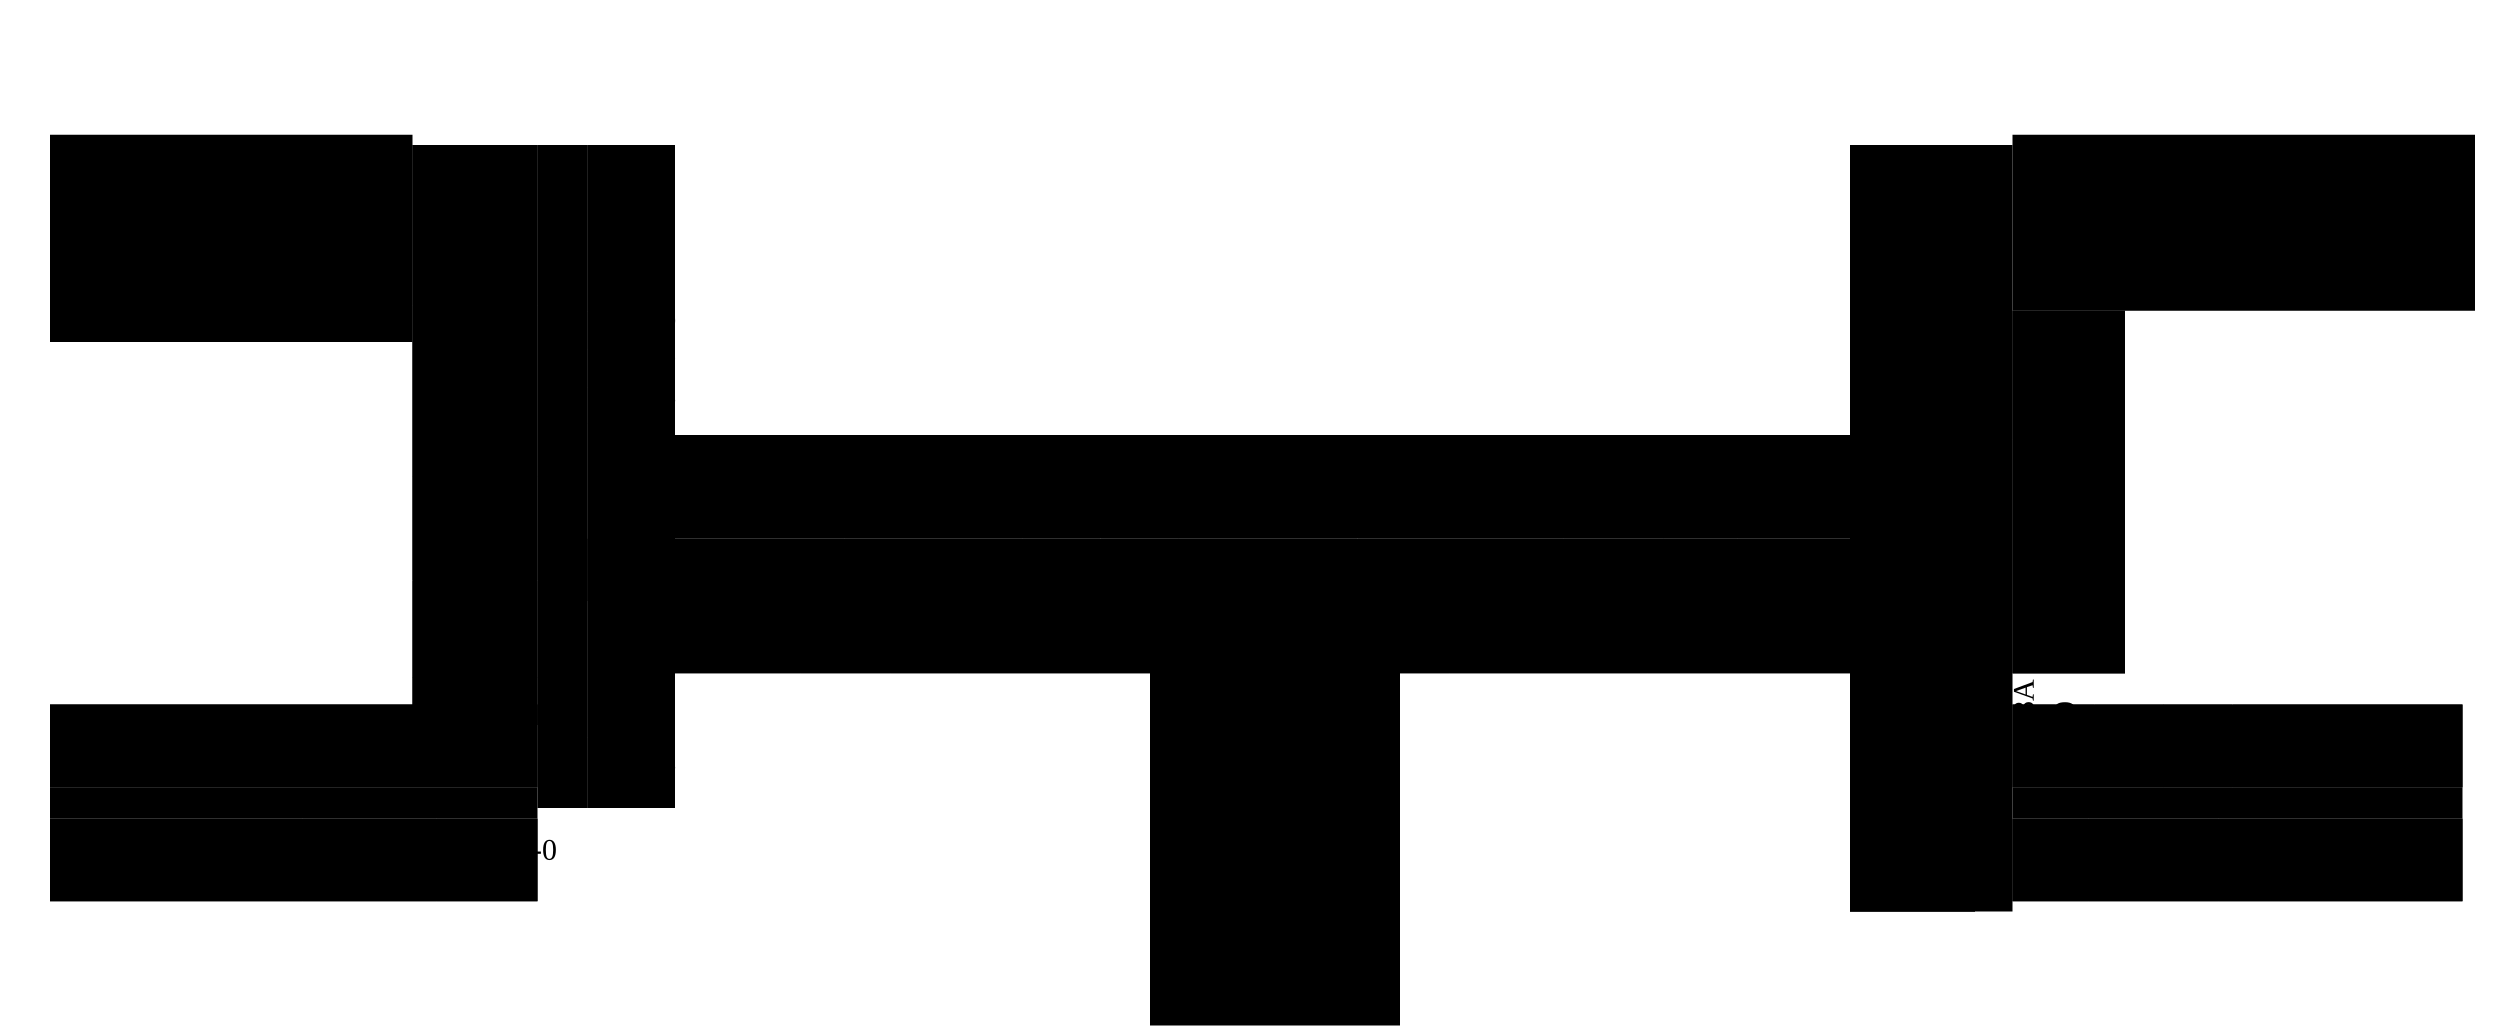
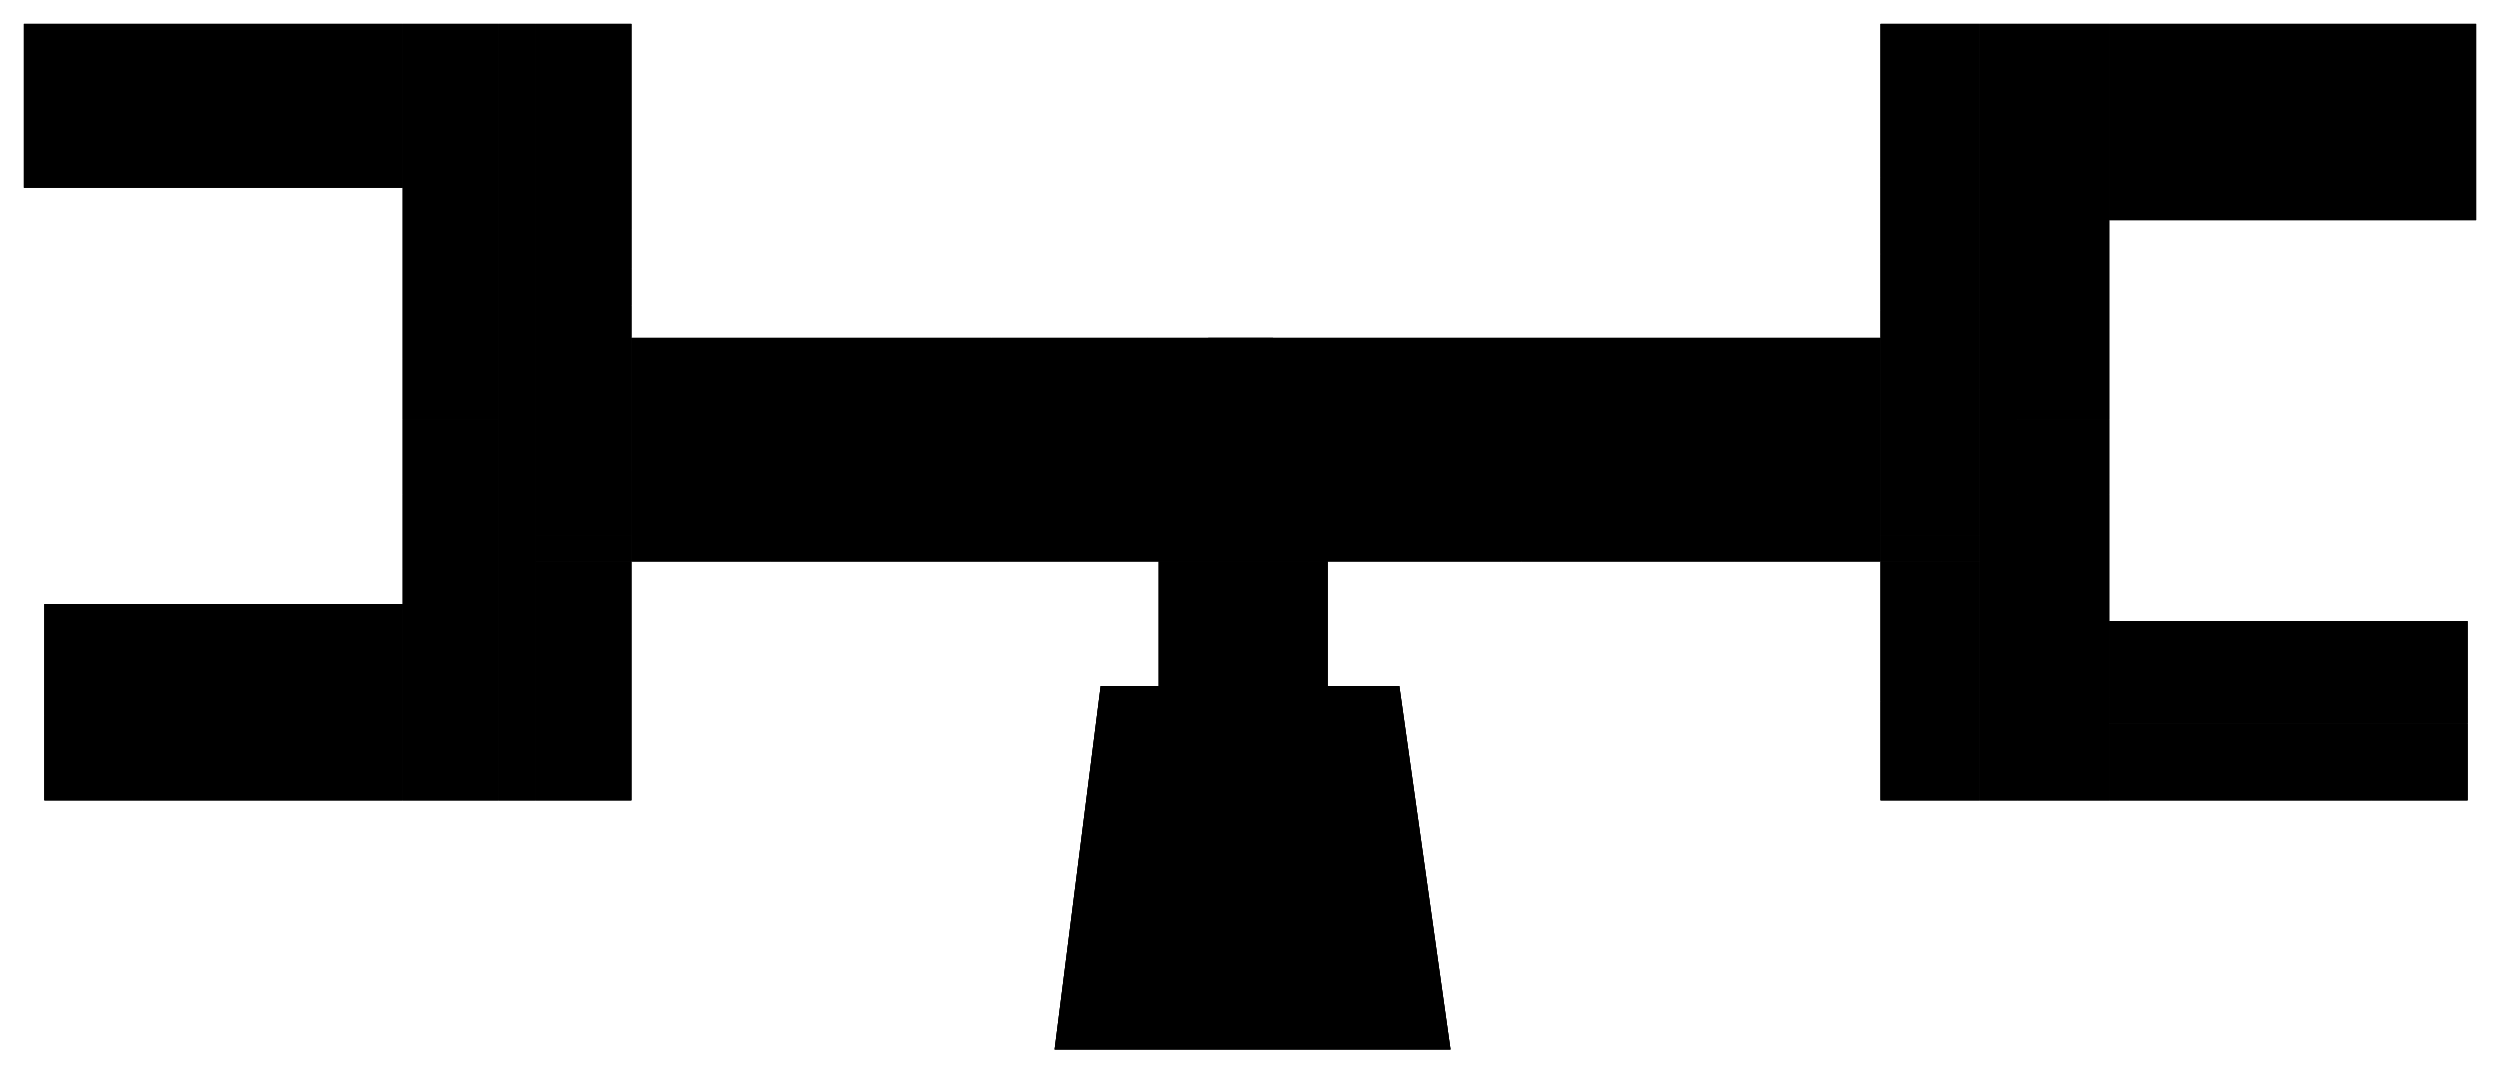
- <svg xmlns="http://www.w3.org/2000/svg" viewBox="0 0 1000 414.4" class="floor-svg">
-   <defs />
+ <svg xmlns="http://www.w3.org/2000/svg" viewBox="-236 -14 1465 629" class="floor-svg">
+   <g class="g-wall">
+     <rect class="wall" x="134" y="184" width="732" height="54" />
+     <rect class="wall" x="134" y="262" width="732" height="53" />
+     <rect class="wall" x="0" y="0" width="56" height="232" />
+     <rect class="wall" x="0" y="276" width="56" height="179" />
+     <rect class="wall" x="78" y="0" width="56" height="184" />
+     <rect class="wall" x="78" y="315" width="56" height="140" />
+     <rect class="wall" x="866" y="0" width="58" height="184" />
+     <rect class="wall" x="866" y="315" width="58" height="140" />
+     <rect class="wall" x="946" y="0" width="54" height="232" />
+     <rect class="wall" x="946" y="276" width="54" height="179" />
+     <rect class="wall" x="-210" y="340" width="210" height="48" />
+     <rect class="wall" x="-210" y="405" width="210" height="50" />
+     <rect class="wall" x="1000" y="350" width="210" height="45" />
+     <rect class="wall" x="1000" y="410" width="210" height="45" />
+     <rect class="wall" x="134" y="238" width="732" height="24" />
+     <rect class="wall" x="56" y="0" width="22" height="455" />
+     <rect class="wall" x="924" y="0" width="22" height="455" />
+     <rect class="wall" x="78" y="214" width="56" height="86" />
+     <rect class="wall" x="866" y="214" width="58" height="86" />
+     <rect class="wall" x="78" y="184" width="20" height="30" />
+     <rect class="wall" x="78" y="300" width="20" height="15" />
+     <rect class="wall" x="902" y="184" width="22" height="30" />
+     <rect class="wall" x="902" y="300" width="22" height="15" />
+     <rect class="wall" x="-210" y="388" width="210" height="17" />
+     <rect class="wall" x="1000" y="395" width="210" height="15" />
+     <rect class="wall" x="443" y="262" width="99" height="53" />
+     <rect class="wall" x="0" y="232" width="56" height="44" />
+     <rect class="wall" x="472" y="184" width="38" height="54" />
+     <rect class="wall" x="946" y="232" width="54" height="44" />
+     <rect class="wall" x="98" y="184" width="36" height="30" />
+     <rect class="wall" x="98" y="300" width="36" height="15" />
+     <rect class="wall" x="866" y="184" width="36" height="30" />
+     <rect class="wall" x="866" y="300" width="36" height="15" />
+     <rect class="wall" x="-222" y="0" width="222" height="96" />
+     <rect class="wall" x="1000" y="0" width="215" height="115" />
+     <polygon class="wall" points="443,315 542,315 542,388 584,388 614,601 382,601 409,388 443,388" />
+   </g>
+   <g class="g-base">
+     <rect class="base" x="134" y="184" width="732" height="54" />
+     <rect class="base" x="134" y="262" width="732" height="53" />
+     <rect class="base" x="0" y="0" width="56" height="232" />
+     <rect class="base" x="0" y="276" width="56" height="179" />
+     <rect class="base" x="78" y="0" width="56" height="184" />
+     <rect class="base" x="78" y="315" width="56" height="140" />
+     <rect class="base" x="866" y="0" width="58" height="184" />
+     <rect class="base" x="866" y="315" width="58" height="140" />
+     <rect class="base" x="946" y="0" width="54" height="232" />
+     <rect class="base" x="946" y="276" width="54" height="179" />
+     <rect class="base" x="-210" y="340" width="210" height="48" />
+     <rect class="base" x="-210" y="405" width="210" height="50" />
+     <rect class="base" x="1000" y="350" width="210" height="45" />
+     <rect class="base" x="1000" y="410" width="210" height="45" />
+     <rect class="base" x="134" y="238" width="732" height="24" />
+     <rect class="base" x="56" y="0" width="22" height="455" />
+     <rect class="base" x="924" y="0" width="22" height="455" />
+     <rect class="base" x="78" y="214" width="56" height="86" />
+     <rect class="base" x="866" y="214" width="58" height="86" />
+     <rect class="base" x="78" y="184" width="20" height="30" />
+     <rect class="base" x="78" y="300" width="20" height="15" />
+     <rect class="base" x="902" y="184" width="22" height="30" />
+     <rect class="base" x="902" y="300" width="22" height="15" />
+     <rect class="base" x="-210" y="388" width="210" height="17" />
+     <rect class="base" x="1000" y="395" width="210" height="15" />
+     <rect class="base" x="443" y="262" width="99" height="53" />
+     <rect class="base" x="0" y="232" width="56" height="44" />
+     <rect class="base" x="472" y="184" width="38" height="54" />
+     <rect class="base" x="946" y="232" width="54" height="44" />
+     <rect class="base" x="98" y="184" width="36" height="30" />
+     <rect class="base" x="98" y="300" width="36" height="15" />
+     <rect class="base" x="866" y="184" width="36" height="30" />
+     <rect class="base" x="866" y="300" width="36" height="15" />
+     <rect class="base" x="-222" y="0" width="222" height="96" />
+     <rect class="base" x="1000" y="0" width="215" height="115" />
+     <polygon class="base" points="443,315 542,315 542,388 584,388 614,601 382,601 409,388 443,388" />
+   </g>
+   <g class="g-halls">
+     <rect class="hall" x="134" y="238" width="732" height="24" />
+     <rect class="hall" x="56" y="0" width="22" height="455" />
+     <rect class="hall" x="924" y="0" width="22" height="455" />
+     <rect class="hall" x="78" y="214" width="56" height="86" />
+     <rect class="hall" x="866" y="214" width="58" height="86" />
+     <rect class="hall" x="78" y="184" width="20" height="30" />
+     <rect class="hall" x="78" y="300" width="20" height="15" />
+     <rect class="hall" x="902" y="184" width="22" height="30" />
+     <rect class="hall" x="902" y="300" width="22" height="15" />
+     <rect class="hall" x="-210" y="388" width="210" height="17" />
+     <rect class="hall" x="1000" y="395" width="210" height="15" />
+     <rect class="hall" x="443" y="262" width="99" height="53" />
+   </g>
  <g class="g-blocks">
-     <rect class="block" x="20.0" y="53.9" width="145.0" height="82.9" />
-     <rect class="block" x="805.0" y="53.9" width="185.0" height="70.4" />
-   </g>
-   <g class="g-zones">
-     <rect class="zone" x="165.0" y="58.0" width="50.0" height="232.0" />
-     <rect class="zone" x="235.0" y="58.0" width="35.0" height="265.2" />
-     <rect class="zone" x="20.0" y="281.8" width="195.0" height="33.1" />
-     <rect class="zone" x="20.0" y="327.4" width="195.0" height="33.1" />
-     <rect class="zone" x="270.0" y="174.0" width="470.0" height="41.4" />
-     <rect class="zone" x="270.0" y="240.3" width="470.0" height="29.0" />
-     <rect class="zone" x="740.0" y="58.0" width="50.0" height="306.6" />
-     <rect class="zone" x="805.0" y="124.3" width="45.0" height="145.0" />
-     <rect class="zone" x="805.0" y="281.8" width="180.0" height="33.1" />
-     <rect class="zone" x="805.0" y="327.4" width="180.0" height="33.1" />
+     <rect class="block" x="-222" y="0" width="222" height="96" />
+     <rect class="block" x="1000" y="0" width="215" height="115" />
  </g>
  <g class="g-rooms">
-     <rect class="room" x="165.0" y="58.0" width="50.0" height="64.3" data-room="132" />
-     <rect class="room" x="165.0" y="122.3" width="50.0" height="68.4" data-room="133" />
-     <rect class="room" x="165.0" y="190.6" width="50.0" height="41.7" data-room="134" />
-     <rect class="room" x="165.0" y="232.4" width="50.0" height="38.5" data-room="135" />
-     <rect class="room" x="165.0" y="270.8" width="50.0" height="19.2" data-room="136" />
-     <rect class="room" x="235.0" y="58.0" width="35.0" height="66.6" data-room="131" />
-     <rect class="room" x="235.0" y="124.6" width="35.0" height="15.1" data-room="130" />
-     <rect class="room" x="235.0" y="139.7" width="35.0" height="15.4" data-room="129" />
-     <rect class="room" x="235.0" y="155.1" width="35.0" height="14.4" data-room="128" />
-     <rect class="room" x="235.0" y="169.4" width="35.0" height="63.4" data-room="127" />
-     <rect class="room" x="235.0" y="232.8" width="35.0" height="62.2" data-room="139-1" />
-     <rect class="room" x="235.0" y="295.0" width="35.0" height="28.2" data-room="138" />
-     <rect class="room" x="20.0" y="281.8" width="102.8" height="33.1" data-room="137-4" />
-     <rect class="room" x="122.8" y="281.8" width="92.2" height="33.1" data-room="137-2" />
-     <rect class="room" x="20.0" y="327.4" width="48.8" height="33.1" data-room="137-5" />
-     <rect class="room" x="68.8" y="327.4" width="52.2" height="33.1" data-room="137-3" />
-     <rect class="room" x="121.0" y="327.4" width="53.6" height="33.1" data-room="137-1" />
-     <rect class="room" x="174.6" y="327.4" width="40.4" height="33.1" data-room="137-0" />
-     <rect class="room" x="270.0" y="174.0" width="67.8" height="41.4" data-room="126" />
-     <rect class="room" x="337.8" y="174.0" width="42.6" height="41.4" data-room="125" />
-     <rect class="room" x="380.4" y="174.0" width="28.5" height="41.4" data-room="124" />
-     <rect class="room" x="408.9" y="174.0" width="31.2" height="41.4" data-room="123" />
-     <rect class="room" x="440.2" y="174.0" width="31.2" height="41.4" data-room="122" />
-     <rect class="room" x="471.3" y="174.0" width="71.6" height="41.4" data-room="121" />
-     <rect class="room" x="543.0" y="174.0" width="82.5" height="41.4" data-room="119" />
-     <rect class="room" x="625.5" y="174.0" width="40.0" height="41.4" data-room="117А" />
-     <rect class="room" x="665.4" y="174.0" width="29.7" height="41.4" data-room="117" />
-     <rect class="room" x="695.1" y="174.0" width="44.9" height="41.4" data-room="116" />
-     <rect class="room" x="270.0" y="240.3" width="50.2" height="29.0" data-room="140" />
-     <rect class="room" x="320.2" y="240.3" width="36.0" height="29.0" data-room="141" />
-     <rect class="room" x="356.2" y="240.3" width="26.8" height="29.0" data-room="142" />
-     <rect class="room" x="383.0" y="240.3" width="29.0" height="29.0" data-room="143" />
-     <rect class="room" x="412.0" y="240.3" width="27.8" height="29.0" data-room="144" />
-     <rect class="room" x="439.8" y="240.3" width="67.6" height="29.0" data-room="145" />
-     <rect class="room" x="507.4" y="240.3" width="72.4" height="29.0" data-room="101" />
-     <rect class="room" x="579.8" y="240.3" width="38.2" height="29.0" data-room="102" />
-     <rect class="room" x="618.0" y="240.3" width="40.9" height="29.0" data-room="103" />
-     <rect class="room" x="658.9" y="240.3" width="41.6" height="29.0" data-room="104" />
-     <rect class="room" x="700.5" y="240.3" width="39.5" height="29.0" data-room="105" />
-     <rect class="room" x="740.0" y="58.0" width="50.0" height="60.3" data-room="115-1" />
-     <rect class="room" x="740.0" y="118.3" width="50.0" height="29.4" data-room="115" />
-     <rect class="room" x="740.0" y="147.7" width="50.0" height="22.0" data-room="115-2" />
-     <rect class="room" x="740.0" y="169.7" width="50.0" height="61.8" data-room="115/3" />
-     <rect class="room" x="740.0" y="231.6" width="50.0" height="82.4" data-room="106" />
-     <rect class="room" x="740.0" y="314.0" width="50.0" height="50.7" data-room="107" />
-     <rect class="room" x="805.0" y="124.3" width="45.0" height="51.6" data-room="112" />
-     <rect class="room" x="805.0" y="175.9" width="45.0" height="93.5" data-room="111" />
-     <rect class="room" x="805.0" y="281.8" width="17.1" height="33.1" data-room="108А" />
-     <rect class="room" x="822.1" y="281.8" width="15.7" height="33.1" data-room="109" />
-     <rect class="room" x="837.8" y="281.8" width="27.8" height="33.1" data-room="151" />
-     <rect class="room" x="865.5" y="281.8" width="27.6" height="33.1" data-room="152" />
-     <rect class="room" x="893.2" y="281.8" width="34.8" height="33.1" data-room="153" />
-     <rect class="room" x="928.0" y="281.8" width="57.0" height="33.1" data-room="155" />
-     <rect class="room" x="805.0" y="327.4" width="30.4" height="33.1" data-room="108" />
-     <rect class="room" x="835.4" y="327.4" width="52.0" height="33.1" data-room="150" />
-     <rect class="room" x="887.4" y="327.4" width="48.6" height="33.1" data-room="149" />
-     <rect class="room" x="936.0" y="327.4" width="49.0" height="33.1" data-room="148" />
-   </g>
-   <g class="g-halls">
-     <rect class="hall" x="215.0" y="58.0" width="20.0" height="265.2" />
-     <rect class="hall" x="235.0" y="215.5" width="555.0" height="24.9" />
-     <rect class="hall" x="790.0" y="58.0" width="15.0" height="306.6" />
-     <rect class="hall" x="460.0" y="240.3" width="100.0" height="169.9" />
-     <rect class="hall" x="20.0" y="314.9" width="195.0" height="12.4" />
-     <rect class="hall" x="805.0" y="314.9" width="180.0" height="12.4" />
+     <polygon class="hall" points="443,315 542,315 542,388 584,388 614,601 382,601 409,388 443,388" />
+     <rect class="room" x="134" y="184" width="108.3" height="54" data-room="126" />
+     <rect class="room" x="242.3" y="184" width="61.6" height="54" data-room="125" />
+     <rect class="room" x="303.9" y="184" width="41.3" height="54" data-room="124" />
+     <rect class="room" x="345.3" y="184" width="45.5" height="54" data-room="123" />
+     <rect class="room" x="390.8" y="184" width="45.5" height="54" data-room="122" />
+     <rect class="room" x="436.2" y="184" width="35.8" height="54" data-room="121" />
+     <rect class="room" x="510" y="184" width="153.5" height="54" data-room="119" />
+     <rect class="room" x="663.5" y="184" width="59.5" height="54" data-room="117А" />
+     <rect class="room" x="723" y="184" width="44.5" height="54" data-room="117" />
+     <rect class="room" x="767.5" y="184" width="98.5" height="54" data-room="116" />
+     <rect class="room" x="134" y="262" width="81.6" height="53" data-room="140" />
+     <rect class="room" x="215.6" y="262" width="52.4" height="53" data-room="141" />
+     <rect class="room" x="268" y="262" width="39.2" height="53" data-room="142" />
+     <rect class="room" x="307.2" y="262" width="42.5" height="53" data-room="143" />
+     <rect class="room" x="349.7" y="262" width="40.9" height="53" data-room="144" />
+     <rect class="room" x="390.6" y="262" width="52.4" height="53" data-room="145" />
+     <rect class="room" x="542" y="262" width="56.4" height="53" data-room="101" />
+     <rect class="room" x="598.4" y="262" width="57.3" height="53" data-room="102" />
+     <rect class="room" x="655.8" y="262" width="61.5" height="53" data-room="103" />
+     <rect class="room" x="717.2" y="262" width="63" height="53" data-room="104" />
+     <rect class="room" x="780.2" y="262" width="85.8" height="53" data-room="105" />
+     <rect class="room" x="0" y="0" width="56" height="95" data-room="132" />
+     <rect class="room" x="0" y="95" width="56" height="101.3" data-room="133" />
+     <rect class="room" x="0" y="196.3" width="56" height="35.7" data-room="134" />
+     <rect class="room" x="0" y="276" width="56" height="42.9" data-room="135" />
+     <rect class="room" x="0" y="318.9" width="56" height="66.8" data-room="136" />
+     <rect class="room" x="0" y="385.7" width="56" height="69.3" data-room="137-0" />
+     <rect class="room" x="78" y="0" width="56" height="98" data-room="131" />
+     <rect class="room" x="78" y="98" width="56" height="22.4" data-room="130" />
+     <rect class="room" x="78" y="120.4" width="56" height="22.9" data-room="129" />
+     <rect class="room" x="78" y="143.3" width="56" height="21.5" data-room="128" />
+     <rect class="room" x="78" y="164.9" width="56" height="19.1" data-room="127" />
+     <rect class="room" x="78" y="315" width="56" height="42.5" data-room="139-1" />
+     <rect class="room" x="78" y="357.5" width="56" height="97.5" data-room="138" />
+     <rect class="room" x="866" y="0" width="58" height="89.9" data-room="115-1" />
+     <rect class="room" x="866" y="89.9" width="58" height="44.9" data-room="115" />
+     <rect class="room" x="866" y="134.9" width="58" height="33.1" data-room="115-2" />
+     <rect class="room" x="866" y="168" width="58" height="16" data-room="115/3" />
+     <rect class="room" x="866" y="315" width="58" height="82.1" data-room="106" />
+     <rect class="room" x="866" y="397.1" width="58" height="57.9" data-room="107" />
+     <rect class="room" x="946" y="0" width="54" height="178.8" data-room="112" />
+     <rect class="room" x="946" y="178.8" width="54" height="53.2" data-room="111" />
+     <rect class="room" x="946" y="276" width="54" height="84.7" data-room="109" />
+     <rect class="room" x="946" y="360.7" width="54" height="45.9" data-room="108А" />
+     <rect class="room" x="946" y="406.6" width="54" height="48.4" data-room="108" />
+     <rect class="room" x="-210" y="340" width="138.7" height="48" data-room="137-4" />
+     <rect class="room" x="-71.3" y="340" width="71.3" height="48" data-room="137-2" />
+     <rect class="room" x="-210" y="405" width="57.5" height="50" data-room="137-5" />
+     <rect class="room" x="-152.5" y="405" width="74.9" height="50" data-room="137-3" />
+     <rect class="room" x="-77.6" y="405" width="77.6" height="50" data-room="137-1" />
+     <rect class="room" x="1000" y="350" width="37" height="45" data-room="151" />
+     <rect class="room" x="1037" y="350" width="43" height="45" data-room="152" />
+     <rect class="room" x="1079.9" y="350" width="54.3" height="45" data-room="153" />
+     <rect class="room" x="1134.2" y="350" width="75.8" height="45" data-room="155" />
+     <rect class="room" x="1000" y="410" width="77.2" height="45" data-room="150" />
+     <rect class="room" x="1077.2" y="410" width="76.5" height="45" data-room="149" />
+     <rect class="room" x="1153.7" y="410" width="56.3" height="45" data-room="148" />
+   </g>
+   <g class="g-stairs">
+     <rect class="stair" x="0" y="232" width="56" height="44" />
+     <path class="steps" d="M5.1 234V274M10.2 234V274M15.3 234V274M20.4 234V274M25.5 234V274M30.5 234V274M35.6 234V274M40.7 234V274M45.8 234V274M50.9 234V274" />
+     <rect class="stair" x="472" y="184" width="38" height="54" />
+     <path class="steps" d="M474 189.4H508M474 194.8H508M474 200.2H508M474 205.6H508M474 211H508M474 216.4H508M474 221.8H508M474 227.2H508M474 232.6H508" />
+     <rect class="stair" x="946" y="232" width="54" height="44" />
+     <path class="steps" d="M951.4 234V274M956.8 234V274M962.2 234V274M967.6 234V274M973 234V274M978.4 234V274M983.8 234V274M989.2 234V274M994.6 234V274" />
+     <rect class="lift" x="98" y="184" width="36" height="30" />
+     <path class="steps" d="M101 187L131 211M131 187L101 211" />
+     <rect class="lift" x="98" y="300" width="36" height="15" />
+     <path class="steps" d="M101 303L131 312M131 303L101 312" />
+     <rect class="lift" x="866" y="184" width="36" height="30" />
+     <path class="steps" d="M869 187L899 211M899 187L869 211" />
+     <rect class="lift" x="866" y="300" width="36" height="15" />
+     <path class="steps" d="M869 303L899 312M899 303L869 312" />
  </g>
  <g class="g-nums">
-     <text class="num" data-room="132" x="190.0" y="90.1">132</text>
-     <text class="num" data-room="133" x="190.0" y="156.5">133</text>
-     <text class="num" data-room="134" x="190.0" y="211.5">134</text>
-     <text class="num" data-room="135" x="190.0" y="251.6">135</text>
-     <text class="num" data-room="136" x="190.0" y="280.4">136</text>
-     <text class="num" data-room="131" x="252.5" y="91.3">131</text>
-     <text class="num" data-room="130" x="252.5" y="132.2">130</text>
-     <text class="num" data-room="129" x="252.5" y="147.4">129</text>
-     <text class="num" data-room="128" x="252.5" y="162.3">128</text>
-     <text class="num" data-room="127" x="252.5" y="201.1">127</text>
-     <text class="num" data-room="139-1" x="252.5" y="263.9">139-1</text>
-     <text class="num" data-room="138" x="252.5" y="309.1">138</text>
-     <text class="num" data-room="137-4" x="71.4" y="298.4">137-4</text>
-     <text class="num" data-room="137-2" x="168.9" y="298.4">137-2</text>
-     <text class="num" data-room="137-5" x="44.4" y="343.9">137-5</text>
-     <text class="num" data-room="137-3" x="94.8" y="343.9">137-3</text>
-     <text class="num" data-room="137-1" x="147.8" y="343.9">137-1</text>
-     <text class="num" data-room="137-0" x="194.8" y="343.9">137-0</text>
-     <text class="num" data-room="126" x="303.9" y="194.8">126</text>
-     <text class="num" data-room="125" x="359.1" y="194.8">125</text>
-     <text class="num" data-room="124" x="394.7" y="194.8">124</text>
-     <text class="num" data-room="123" x="424.6" y="194.8">123</text>
-     <text class="num" data-room="122" x="455.8" y="194.8">122</text>
-     <text class="num" data-room="121" x="507.1" y="194.8">121</text>
-     <text class="num" data-room="119" x="584.2" y="194.8">119</text>
-     <text class="num" data-room="117А" x="645.4" y="194.8">117А</text>
-     <text class="num" data-room="117" x="680.3" y="194.8">117</text>
-     <text class="num" data-room="116" x="717.6" y="194.8">116</text>
-     <text class="num" data-room="140" x="295.1" y="254.8">140</text>
-     <text class="num" data-room="141" x="338.2" y="254.8">141</text>
-     <text class="num" data-room="142" x="369.6" y="254.8">142</text>
-     <text class="num" data-room="143" x="397.5" y="254.8">143</text>
-     <text class="num" data-room="144" x="425.9" y="254.8">144</text>
-     <text class="num" data-room="145" x="473.6" y="254.8">145</text>
-     <text class="num" data-room="101" x="543.6" y="254.8">101</text>
-     <text class="num" data-room="102" x="598.9" y="254.8">102</text>
-     <text class="num" data-room="103" x="638.5" y="254.8">103</text>
-     <text class="num" data-room="104" x="679.7" y="254.8">104</text>
-     <text class="num" data-room="105" x="720.3" y="254.8">105</text>
-     <text class="num" data-room="115-1" x="765.0" y="88.2">115-1</text>
-     <text class="num" data-room="115" x="765.0" y="133.0">115</text>
-     <text class="num" data-room="115-2" x="765.0" y="158.7">115-2</text>
-     <text class="num" data-room="115/3" x="765.0" y="200.7">115/3</text>
-     <text class="num" data-room="106" x="765.0" y="272.8">106</text>
-     <text class="num" data-room="107" x="765.0" y="339.3">107</text>
-     <text class="num" data-room="112" x="827.5" y="150.1">112</text>
-     <text class="num" data-room="111" x="827.5" y="222.6">111</text>
-     <text class="num" data-room="108А" x="813.5" y="298.4" transform="rotate(-90 813.5 298.4)">108А</text>
-     <text class="num" data-room="109" x="830.0" y="298.4" transform="rotate(-90 830.0 298.4)">109</text>
-     <text class="num" data-room="151" x="851.7" y="298.4">151</text>
-     <text class="num" data-room="152" x="879.4" y="298.4">152</text>
-     <text class="num" data-room="153" x="910.6" y="298.4">153</text>
-     <text class="num" data-room="155" x="956.5" y="298.4">155</text>
-     <text class="num" data-room="108" x="820.2" y="343.9">108</text>
-     <text class="num" data-room="150" x="861.4" y="343.9">150</text>
-     <text class="num" data-room="149" x="911.7" y="343.9">149</text>
-     <text class="num" data-room="148" x="960.5" y="343.9">148</text>
+     <text class="num" data-room="126" x="188.2" y="211" font-size="9">126</text>
+     <text class="num" data-room="125" x="273.1" y="211" font-size="9">125</text>
+     <text class="num" data-room="124" x="324.6" y="211" font-size="9">124</text>
+     <text class="num" data-room="123" x="368" y="211" font-size="9">123</text>
+     <text class="num" data-room="122" x="413.5" y="211" font-size="9">122</text>
+     <text class="num" data-room="121" x="454.1" y="211" font-size="9">121</text>
+     <text class="num" data-room="119" x="586.8" y="211" font-size="9">119</text>
+     <text class="num" data-room="117А" x="693.3" y="211" font-size="9">117А</text>
+     <text class="num" data-room="117" x="745.3" y="211" font-size="9">117</text>
+     <text class="num" data-room="116" x="816.8" y="211" font-size="9">116</text>
+     <text class="num" data-room="140" x="174.8" y="288.5" font-size="9">140</text>
+     <text class="num" data-room="141" x="241.8" y="288.5" font-size="9">141</text>
+     <text class="num" data-room="142" x="287.6" y="288.5" font-size="9">142</text>
+     <text class="num" data-room="143" x="328.5" y="288.5" font-size="9">143</text>
+     <text class="num" data-room="144" x="370.2" y="288.5" font-size="9">144</text>
+     <text class="num" data-room="145" x="416.8" y="288.5" font-size="9">145</text>
+     <text class="num" data-room="101" x="570.2" y="288.5" font-size="9">101</text>
+     <text class="num" data-room="102" x="627.1" y="288.5" font-size="9">102</text>
+     <text class="num" data-room="103" x="686.5" y="288.5" font-size="9">103</text>
+     <text class="num" data-room="104" x="748.7" y="288.5" font-size="9">104</text>
+     <text class="num" data-room="105" x="823.1" y="288.5" font-size="9">105</text>
+     <text class="num" data-room="132" x="28" y="47.5" font-size="9">132</text>
+     <text class="num" data-room="133" x="28" y="145.7" font-size="9">133</text>
+     <text class="num" data-room="134" x="28" y="214.2" font-size="9">134</text>
+     <text class="num" data-room="135" x="28" y="297.4" font-size="9">135</text>
+     <text class="num" data-room="136" x="28" y="352.3" font-size="9">136</text>
+     <text class="num" data-room="137-0" x="28" y="420.3" font-size="9">137-0</text>
+     <text class="num" data-room="131" x="106" y="49" font-size="9">131</text>
+     <text class="num" data-room="130" x="106" y="109.2" font-size="9">130</text>
+     <text class="num" data-room="129" x="106" y="131.9" font-size="9">129</text>
+     <text class="num" data-room="128" x="106" y="154.1" font-size="9">128</text>
+     <text class="num" data-room="127" x="106" y="174.4" font-size="9">127</text>
+     <text class="num" data-room="139-1" x="106" y="336.3" font-size="9">139-1</text>
+     <text class="num" data-room="138" x="106" y="406.3" font-size="9">138</text>
+     <text class="num" data-room="115-1" x="895" y="45" font-size="9">115-1</text>
+     <text class="num" data-room="115" x="895" y="112.4" font-size="9">115</text>
+     <text class="num" data-room="115-2" x="895" y="151.4" font-size="9">115-2</text>
+     <text class="num" data-room="115/3" x="895" y="176" font-size="9">115/3</text>
+     <text class="num" data-room="106" x="895" y="356" font-size="9">106</text>
+     <text class="num" data-room="107" x="895" y="426" font-size="9">107</text>
+     <text class="num" data-room="112" x="973" y="89.4" font-size="9">112</text>
+     <text class="num" data-room="111" x="973" y="205.4" font-size="9">111</text>
+     <text class="num" data-room="109" x="973" y="318.4" font-size="9">109</text>
+     <text class="num" data-room="108А" x="973" y="383.7" font-size="9">108А</text>
+     <text class="num" data-room="108" x="973" y="430.8" font-size="9">108</text>
+     <text class="num" data-room="137-4" x="-140.7" y="364" font-size="9">137-4</text>
+     <text class="num" data-room="137-2" x="-35.7" y="364" font-size="9">137-2</text>
+     <text class="num" data-room="137-5" x="-181.2" y="430" font-size="9">137-5</text>
+     <text class="num" data-room="137-3" x="-115" y="430" font-size="9">137-3</text>
+     <text class="num" data-room="137-1" x="-38.8" y="430" font-size="9">137-1</text>
+     <text class="num" data-room="151" x="1018.5" y="372.5" font-size="9">151</text>
+     <text class="num" data-room="152" x="1058.5" y="372.5" font-size="9">152</text>
+     <text class="num" data-room="153" x="1107.1" y="372.5" font-size="9">153</text>
+     <text class="num" data-room="155" x="1172.1" y="372.5" font-size="9">155</text>
+     <text class="num" data-room="150" x="1038.6" y="432.5" font-size="9">150</text>
+     <text class="num" data-room="149" x="1115.4" y="432.5" font-size="9">149</text>
+     <text class="num" data-room="148" x="1181.8" y="432.5" font-size="9">148</text>
  </g>
</svg>
